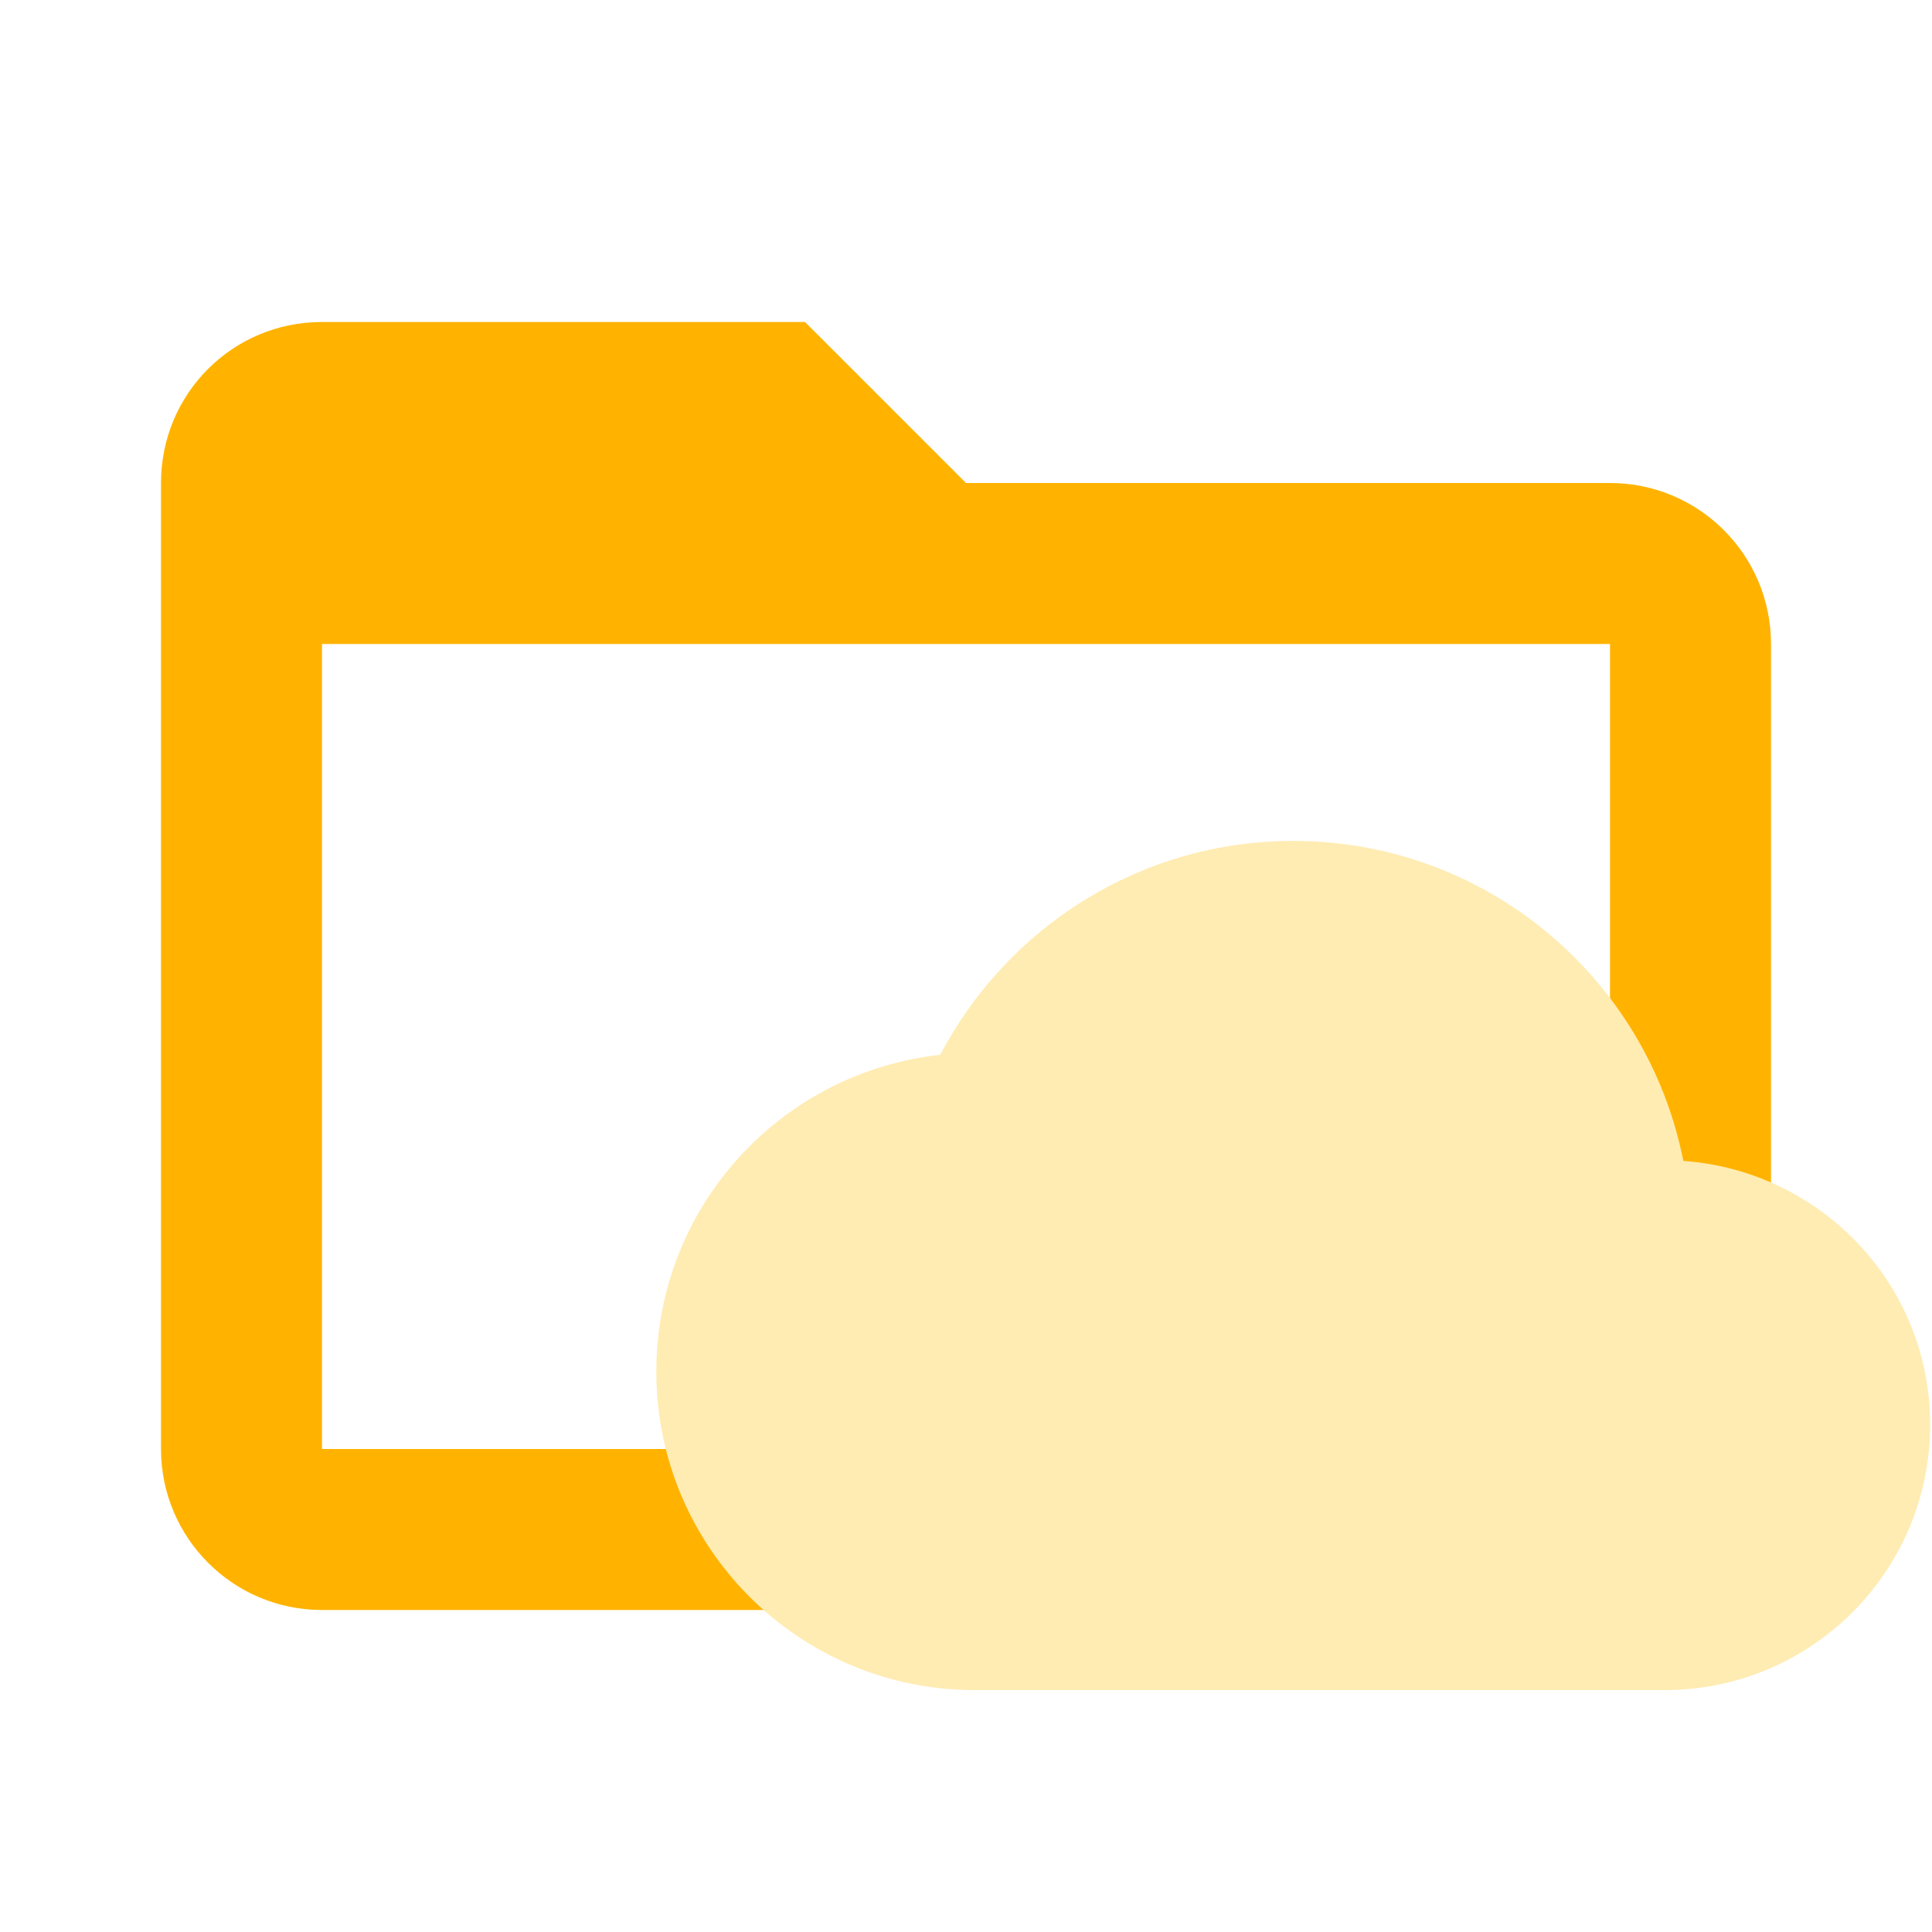
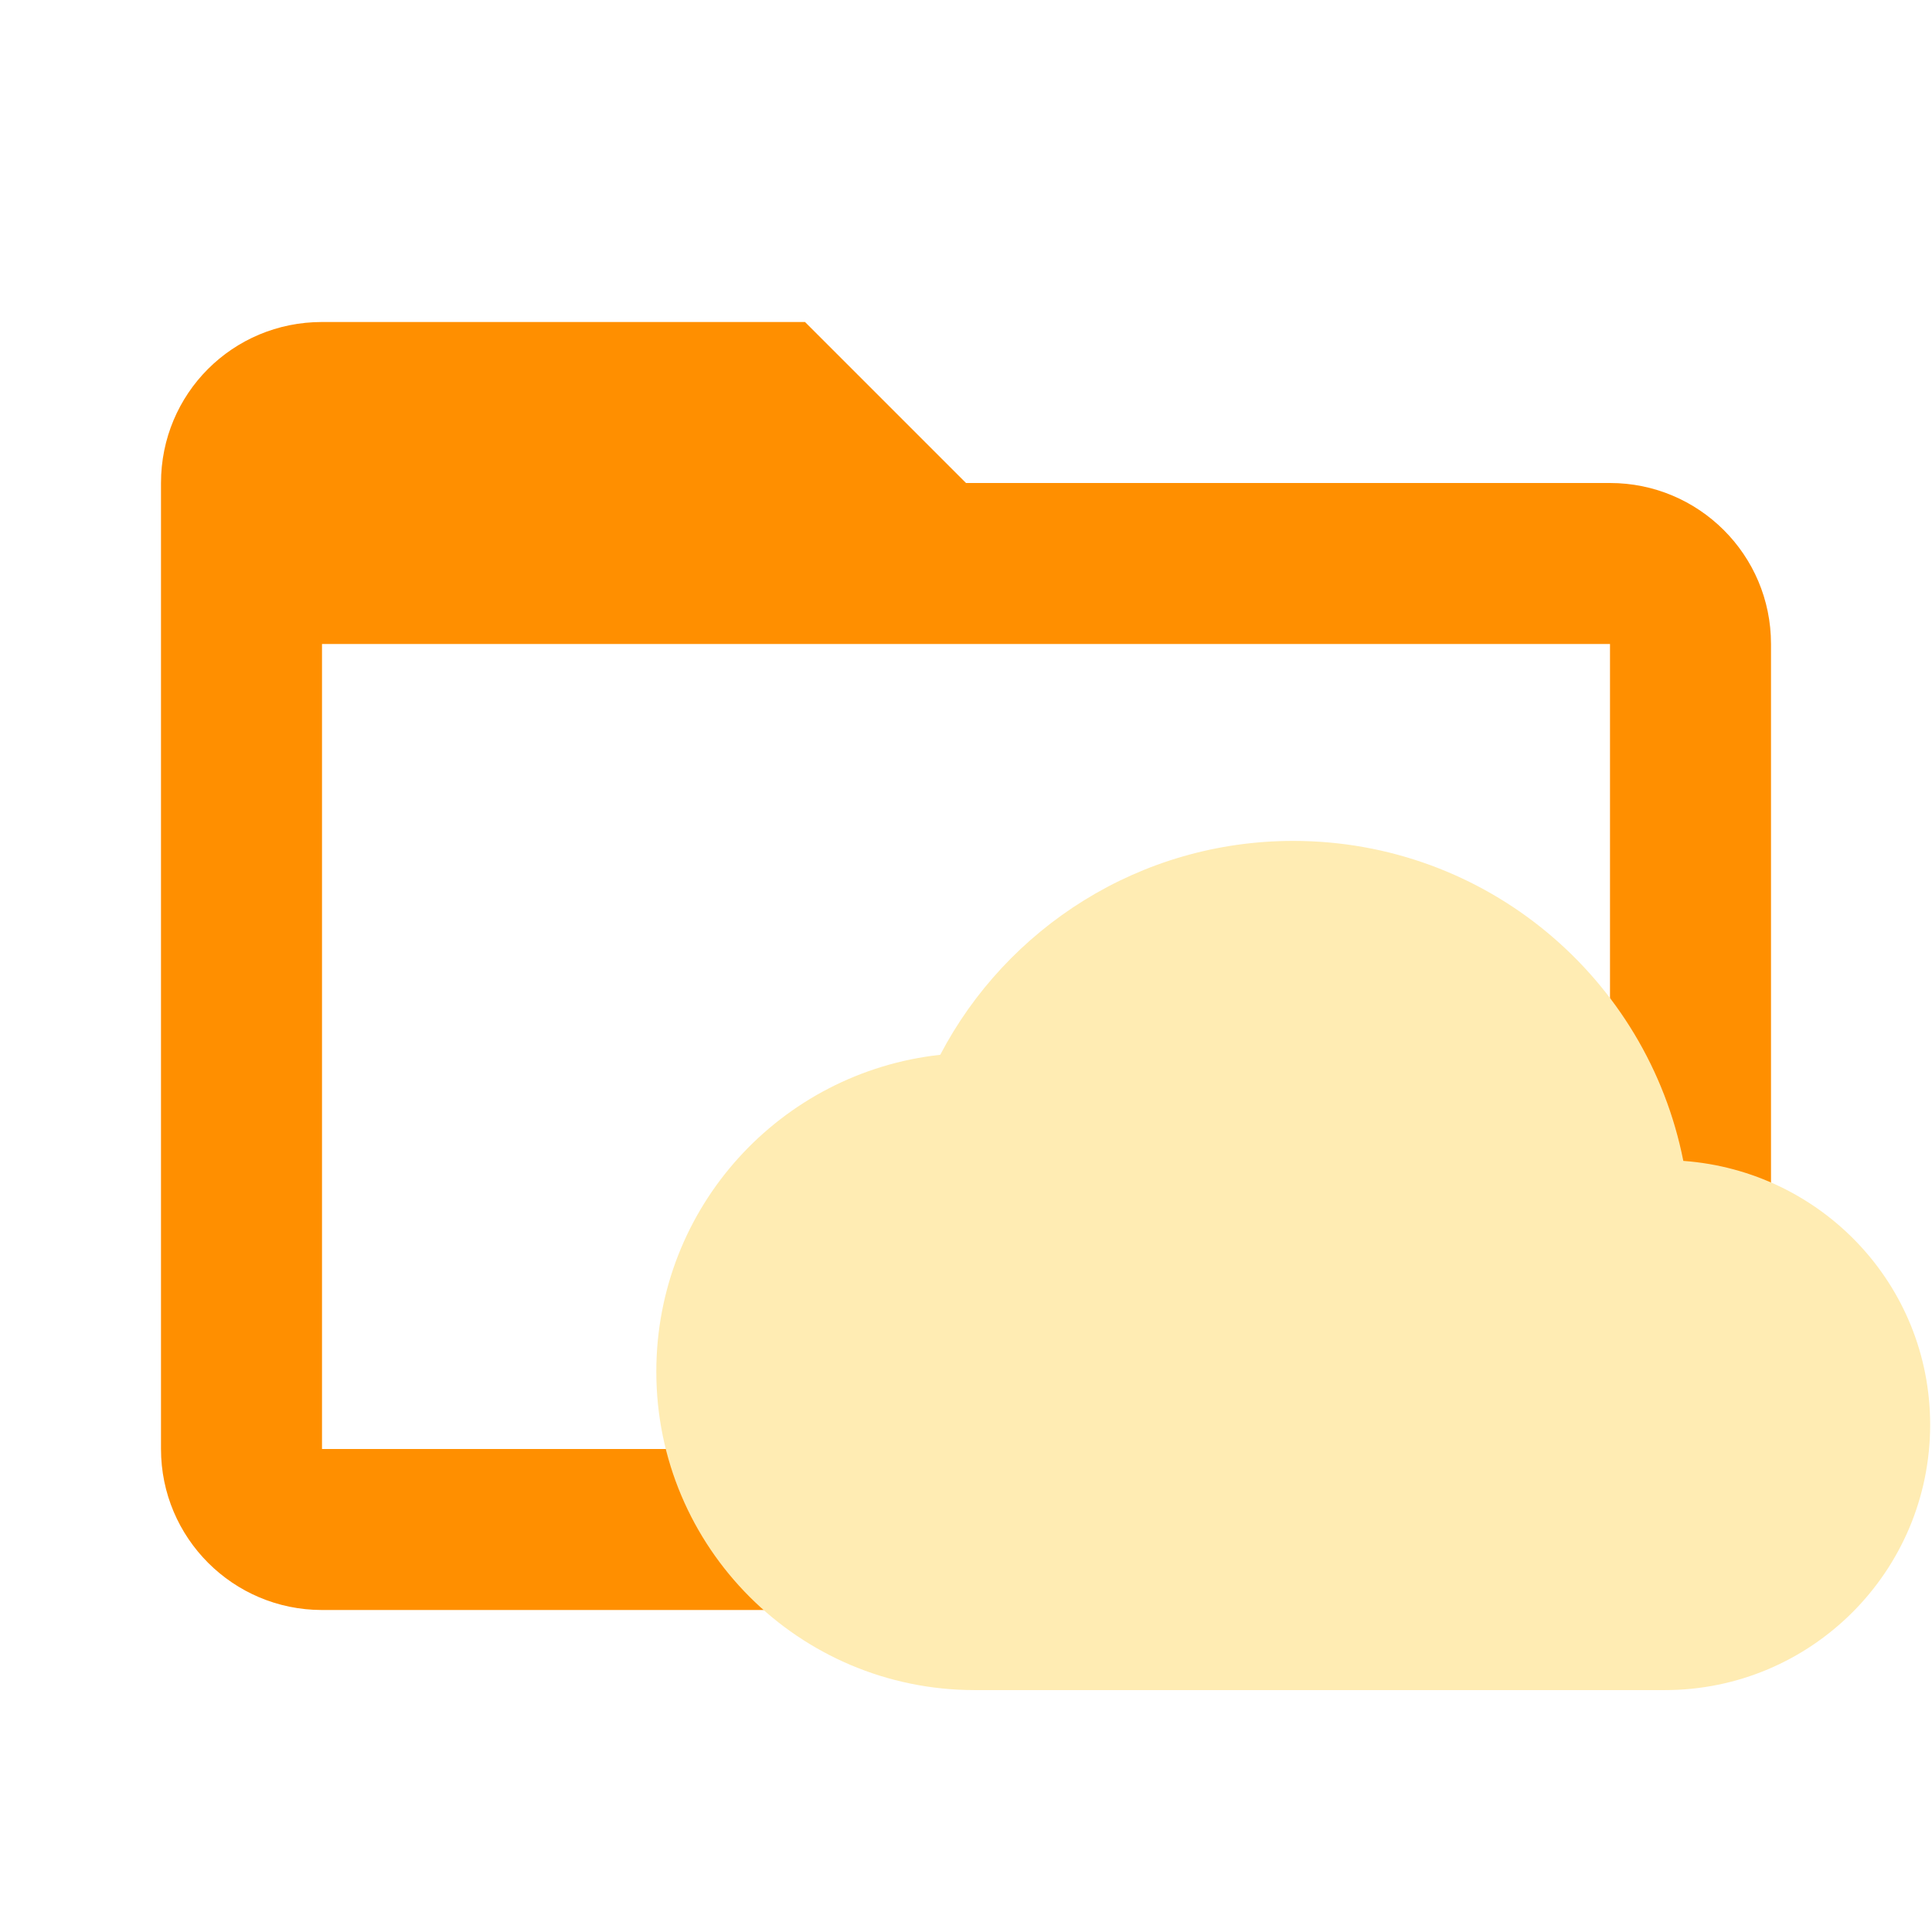
<svg xmlns="http://www.w3.org/2000/svg" clip-rule="evenodd" fill-rule="evenodd" stroke-linejoin="round" stroke-miterlimit="1.414" version="1.1" viewBox="0 0 24 24" width="16px" height="16px" xml:space="preserve">
-   <path d="M20,18H4V8H20M20,6H12L10,4H4C2.89,4 2,4.89 2,6V18A2,2 0 0,0 4,20H20A2,2 0 0,0 22,18V8C22,6.89 21.1,6 20,6Z" fill="#ffb300" />
+   <path d="M20,18H4V8H20M20,6H12L10,4H4C2.89,4 2,4.89 2,6V18A2,2 0 0,0 4,20H20A2,2 0 0,0 22,18V8C22,6.89 21.1,6 20,6Z" fill="#FF8F00" />
  <path d="m20.911 14.422c-0.448-2.268-2.446-3.976-4.846-3.976-1.905 0-3.56 1.081-4.385 2.657-1.985 0.218-3.527 1.892-3.527 3.936a3.956 3.956 0 0 0 3.956 3.956h8.571a3.297 3.297 0 0 0 3.297 -3.297c0-1.741-1.352-3.152-3.066-3.277z" fill="#ffecb3" stroke-width=".659" />
</svg>
